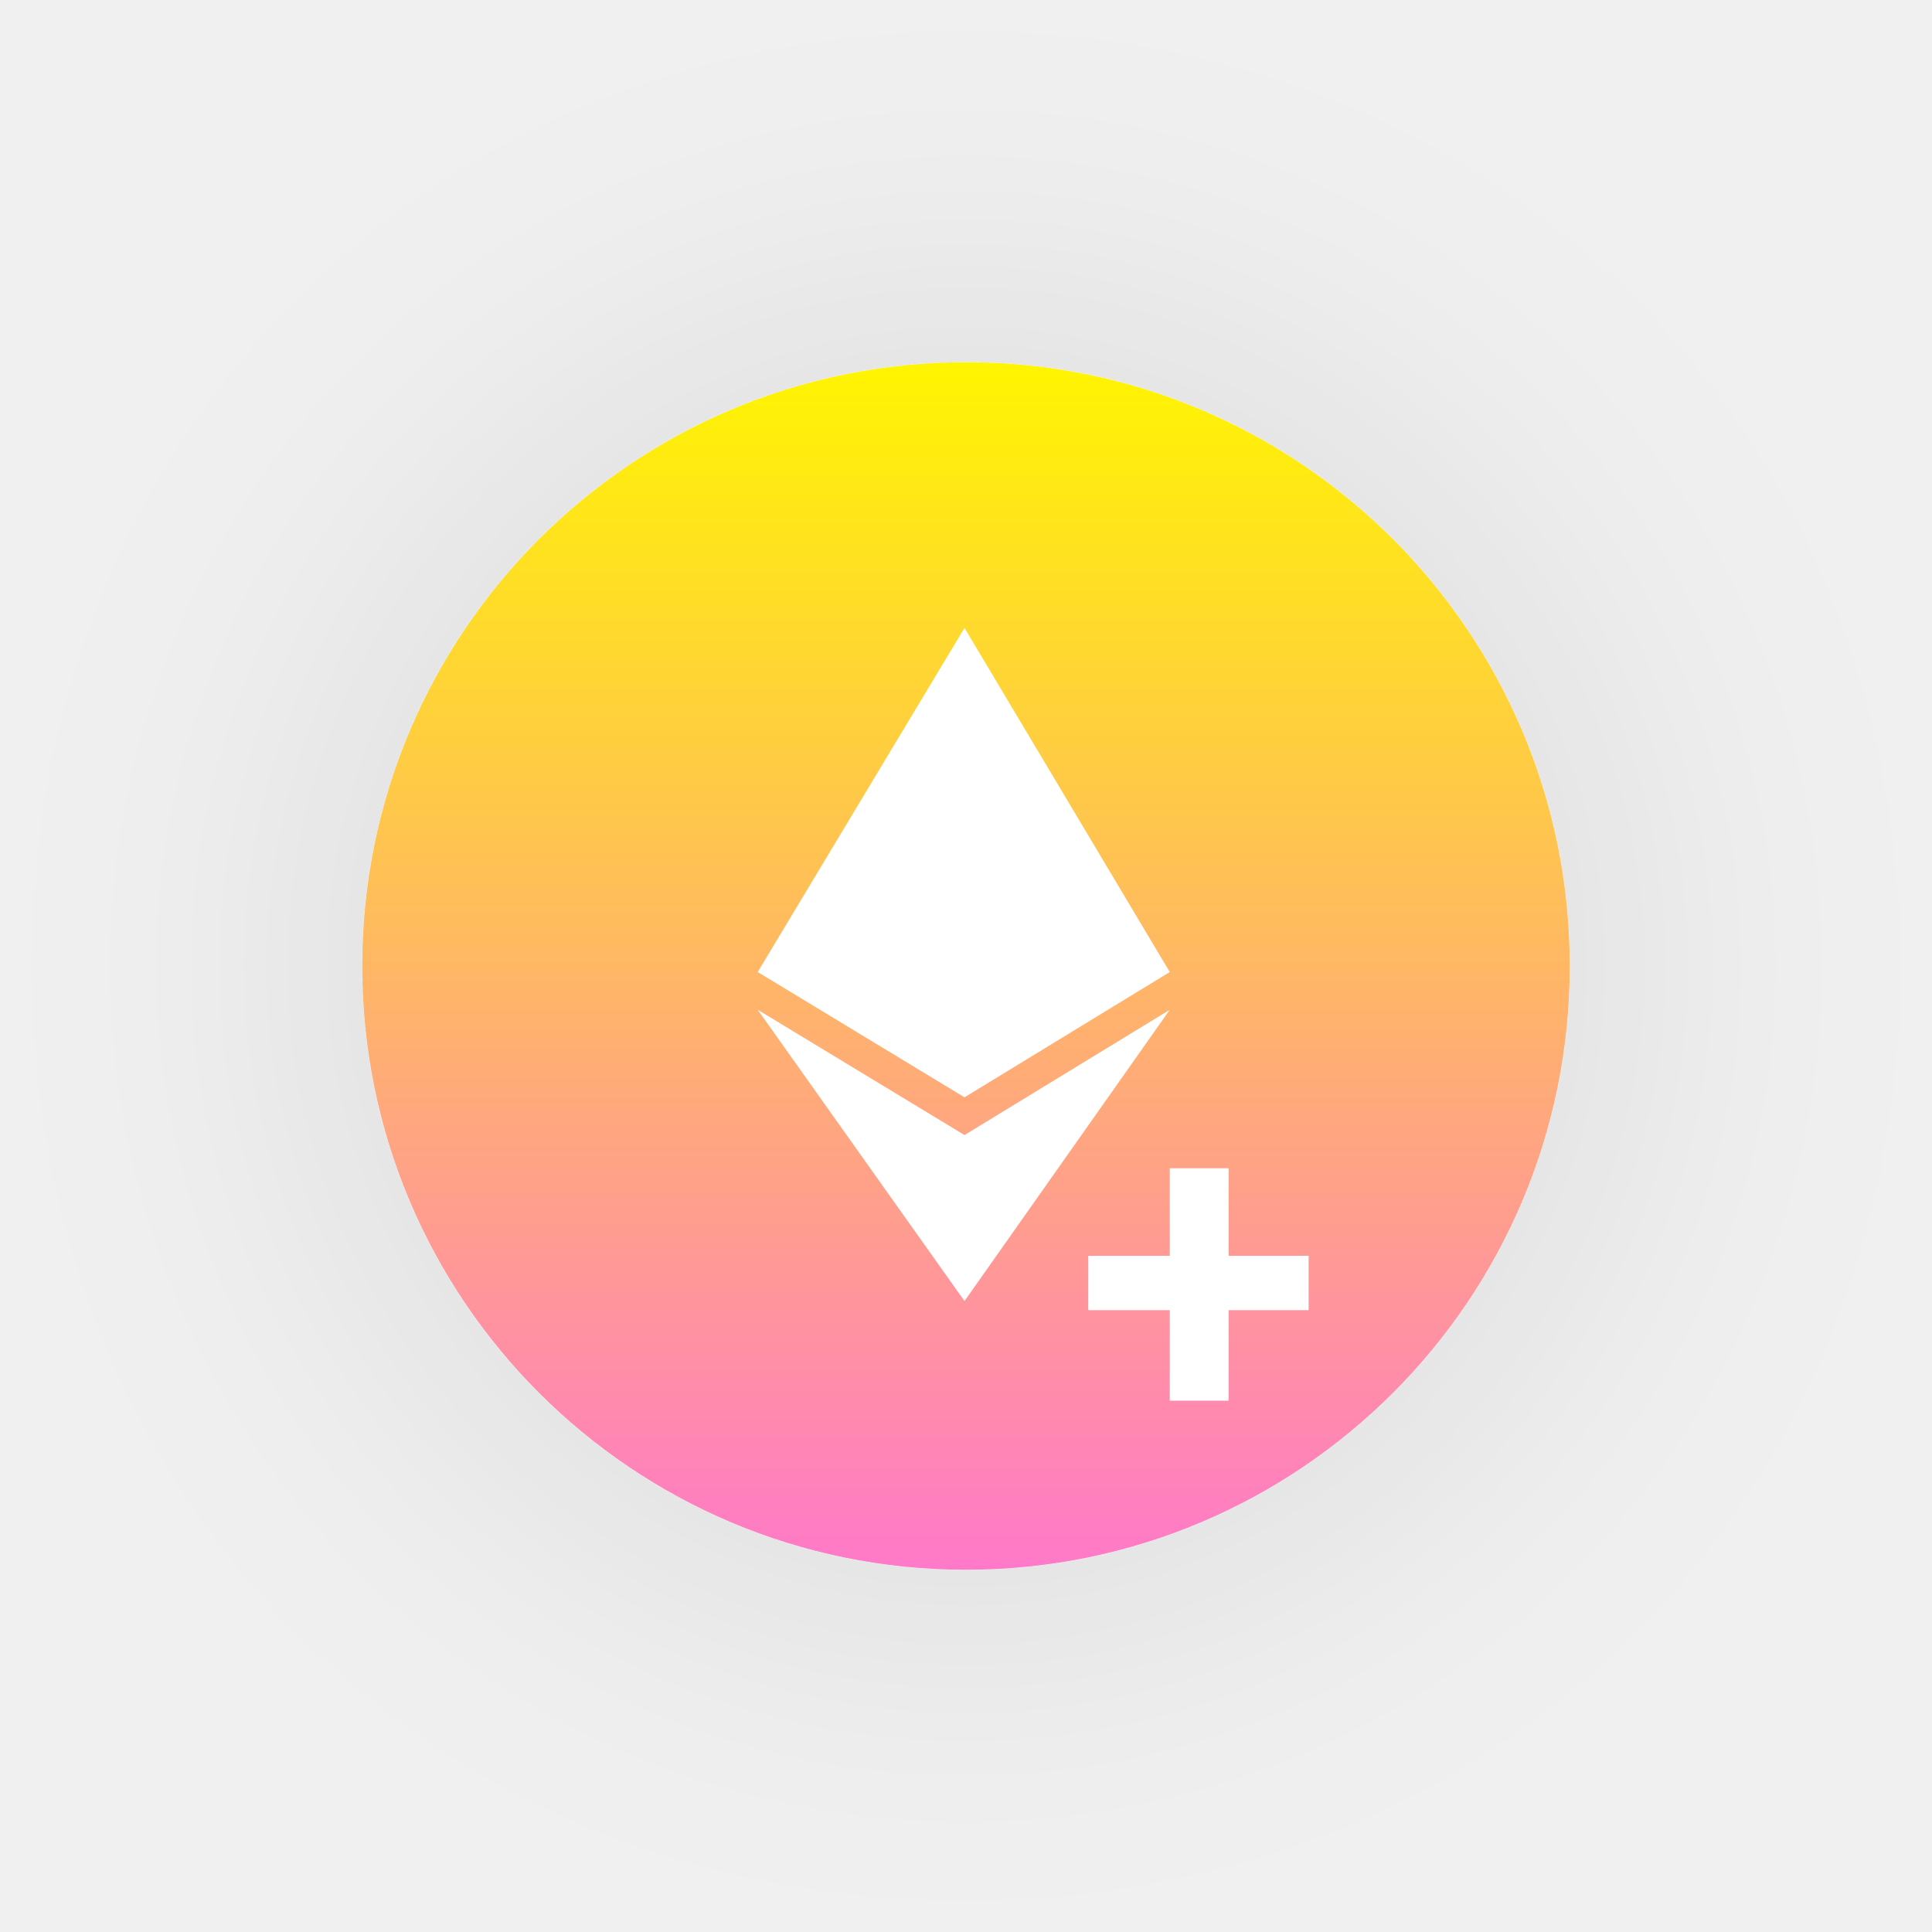
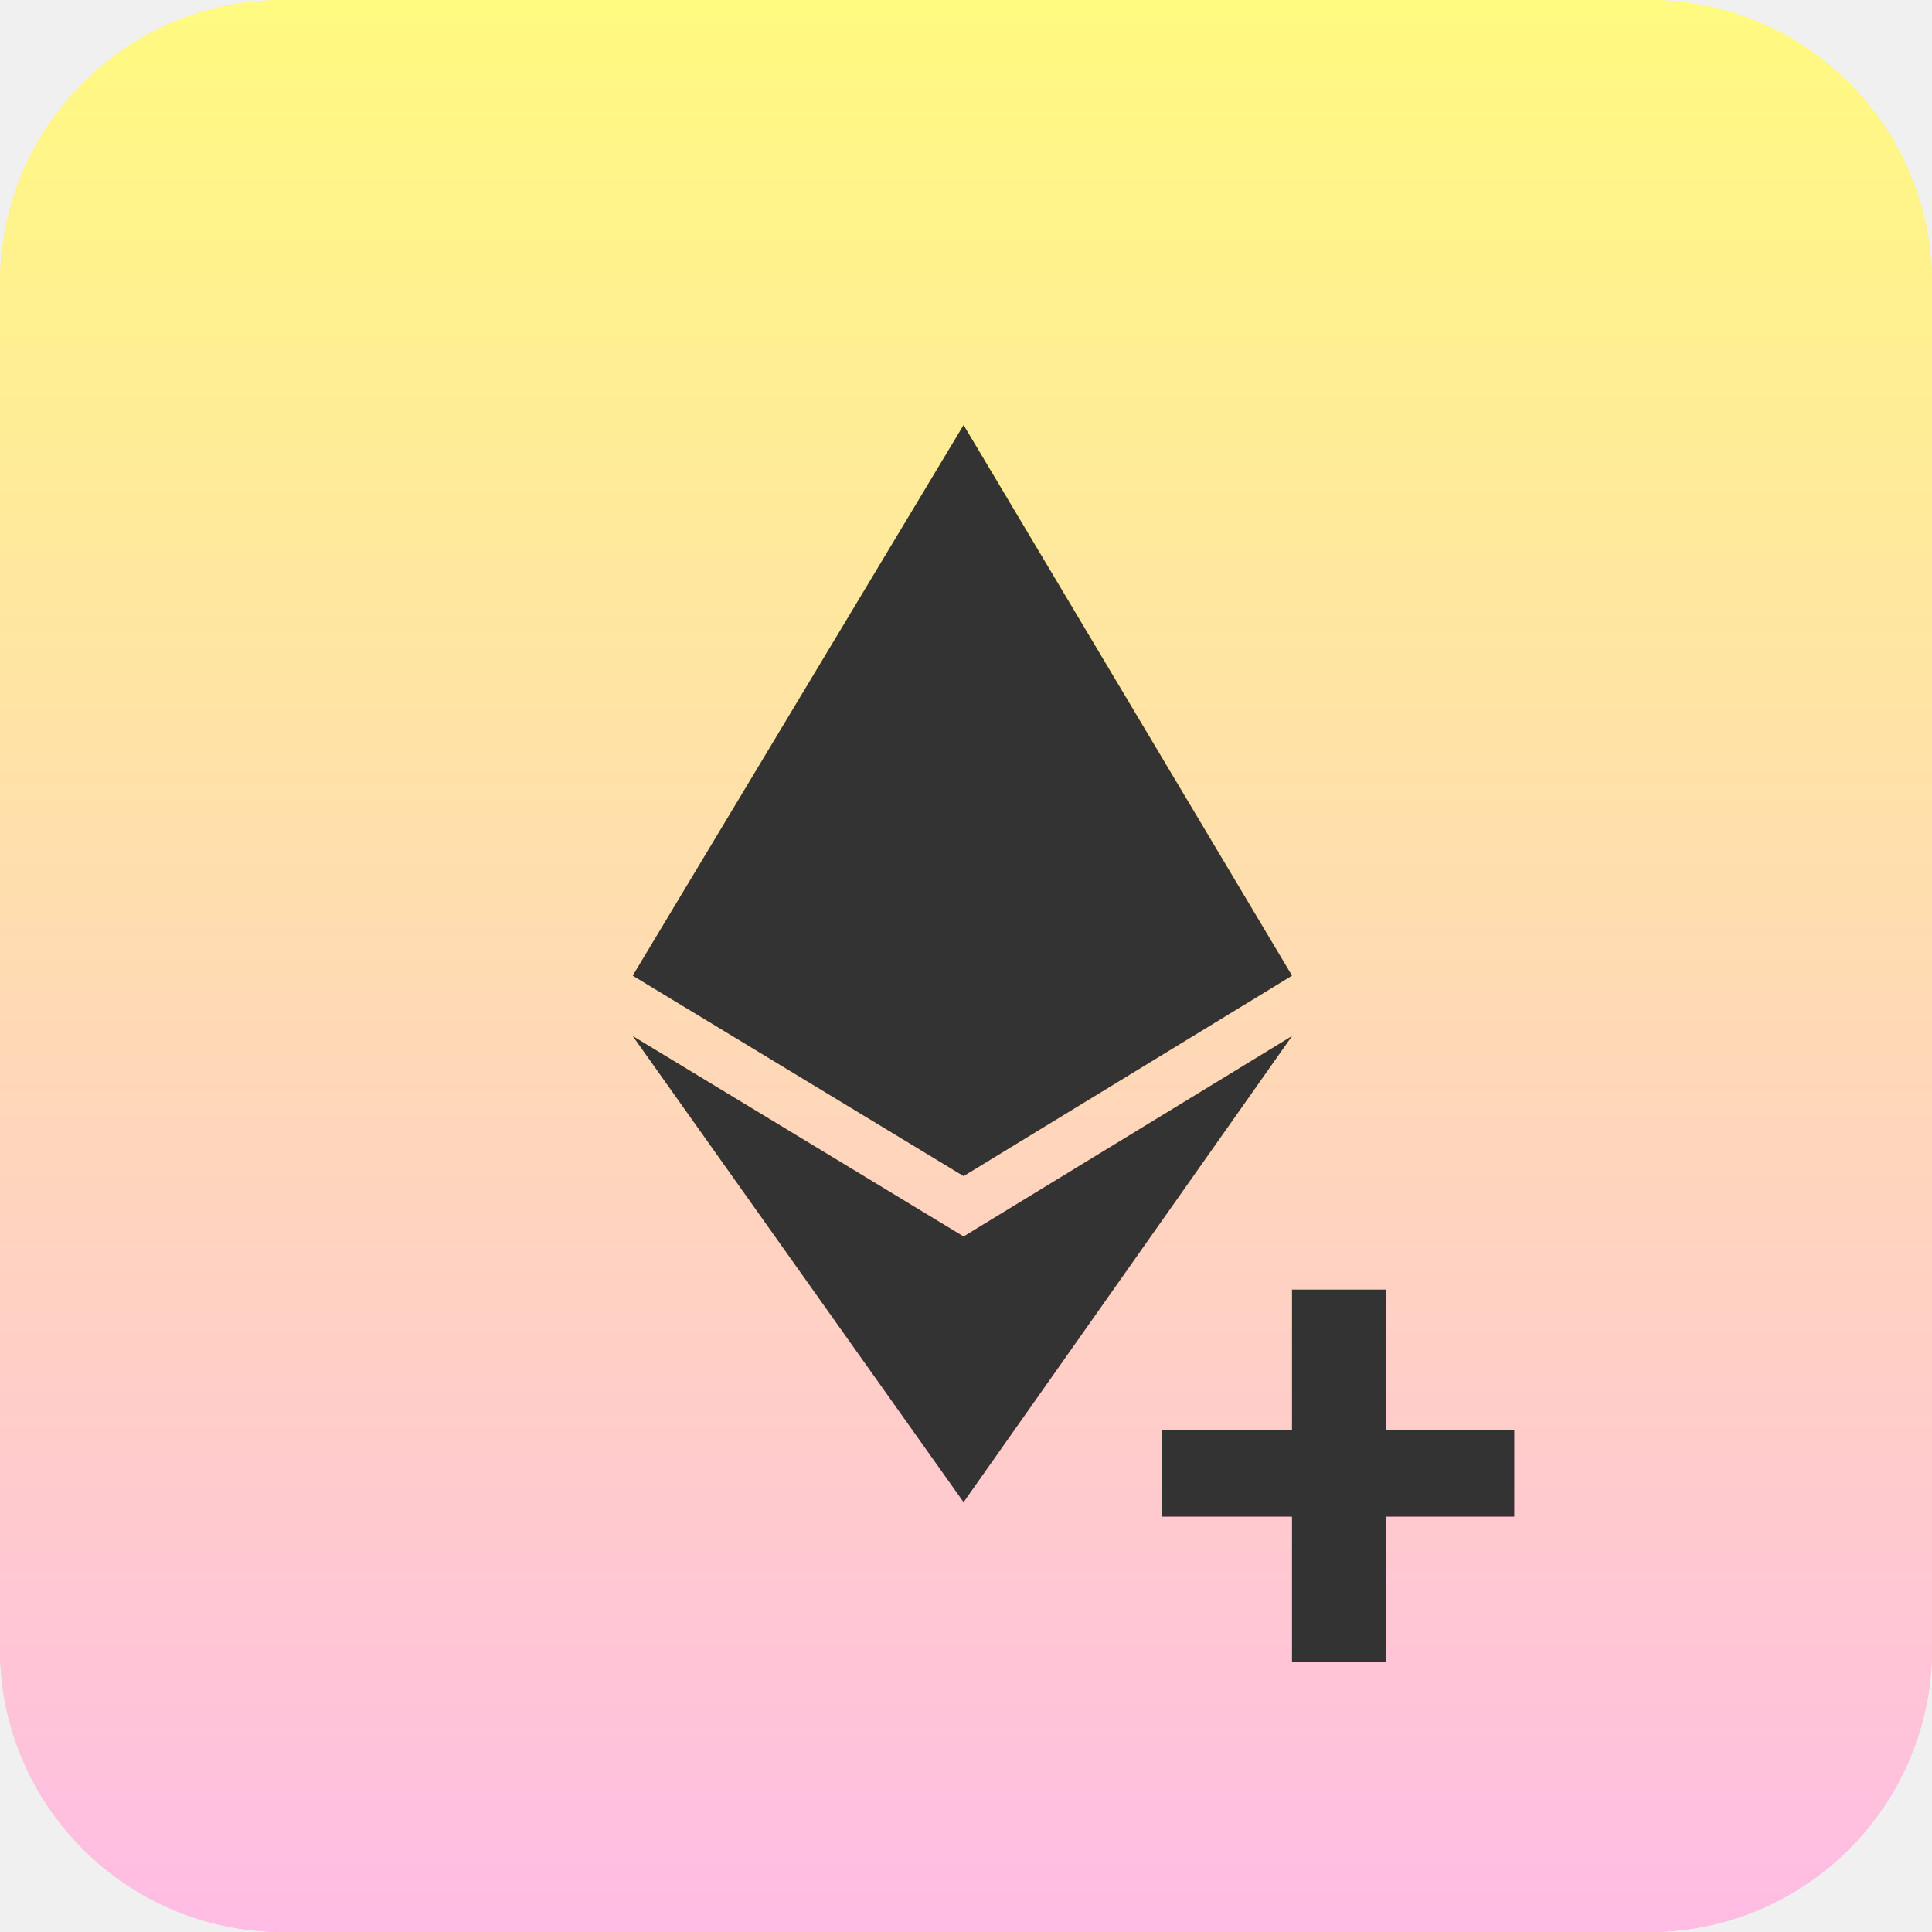
- <svg xmlns="http://www.w3.org/2000/svg" width="160" height="160" viewBox="0 0 160 160" fill="none">
-   <g filter="url(#filter0_d_671_219)">
-     <rect x="30" y="30" width="100" height="100" rx="50" fill="url(#paint0_linear_671_219)" />
-   </g>
-   <path d="M62.75 80.5L79.875 52L96.875 80.5L79.875 90.875L62.75 80.5Z" fill="white" />
-   <path d="M79.875 94L62.75 83.625L79.875 107.75L96.875 83.625L79.875 94Z" fill="white" />
-   <path d="M101.75 96.75H96.875V104H90.125V108.5H96.875V116H101.75V108.5H108.375V104H101.75V96.75Z" fill="white" />
+ <svg xmlns="http://www.w3.org/2000/svg" width="512" height="512" viewBox="0 0 512 512" fill="none">
+   <rect width="512" height="512" rx="75" fill="url(#paint0_linear_564_124)" />
+   <rect width="512" height="512" rx="75" fill="white" fill-opacity="0.5" />
+   <path d="M167.68 258.56L255.36 112.64L342.4 258.56L255.36 311.68L167.68 258.56Z" fill="url(#paint1_linear_564_124)" />
+   <path d="M167.68 258.56L255.36 112.64L342.4 258.56L255.36 311.68L167.68 258.56Z" fill="#333333" />
+   <path d="M255.36 327.68L167.68 274.56L255.36 398.08L342.4 274.56L255.36 327.68Z" fill="url(#paint2_linear_564_124)" />
+   <path d="M255.36 327.68L167.68 274.56L255.36 398.08L342.4 274.56L255.36 327.68Z" fill="#333333" />
+   <path d="M367.36 341.76H342.4V378.88H307.84V401.92H342.4V440.32H367.36V401.92H401.28V378.88H367.36V341.76Z" fill="url(#paint3_linear_564_124)" />
+   <path d="M367.36 341.76H342.4V378.88H307.84V401.92H342.4V440.32H367.36V401.92H401.28V378.88H367.36V341.76Z" fill="#333333" />
  <defs>
-     <filter id="filter0_d_671_219" x="0" y="0" width="160" height="160" filterUnits="userSpaceOnUse" color-interpolation-filters="sRGB">
-       <feFlood flood-opacity="0" result="BackgroundImageFix" />
-       <feColorMatrix in="SourceAlpha" type="matrix" values="0 0 0 0 0 0 0 0 0 0 0 0 0 0 0 0 0 0 127 0" result="hardAlpha" />
-       <feOffset />
-       <feGaussianBlur stdDeviation="15" />
-       <feComposite in2="hardAlpha" operator="out" />
-       <feColorMatrix type="matrix" values="0 0 0 0 0 0 0 0 0 0 0 0 0 0 0 0 0 0 0.1 0" />
-       <feBlend mode="normal" in2="BackgroundImageFix" result="effect1_dropShadow_671_219" />
-       <feBlend mode="normal" in="SourceGraphic" in2="effect1_dropShadow_671_219" result="shape" />
-     </filter>
-     <linearGradient id="paint0_linear_671_219" x1="80" y1="30" x2="80" y2="130" gradientUnits="userSpaceOnUse">
+     <linearGradient id="paint0_linear_564_124" x1="256" y1="0" x2="256" y2="512" gradientUnits="userSpaceOnUse">
+       <stop stop-color="#FFF500" />
+       <stop offset="1" stop-color="#FF79C9" />
+     </linearGradient>
+     <linearGradient id="paint1_linear_564_124" x1="284.48" y1="112.64" x2="284.48" y2="440.32" gradientUnits="userSpaceOnUse">
+       <stop stop-color="#FFF500" />
+       <stop offset="1" stop-color="#FF79C9" />
+     </linearGradient>
+     <linearGradient id="paint2_linear_564_124" x1="284.48" y1="112.64" x2="284.48" y2="440.32" gradientUnits="userSpaceOnUse">
+       <stop stop-color="#FFF500" />
+       <stop offset="1" stop-color="#FF79C9" />
+     </linearGradient>
+     <linearGradient id="paint3_linear_564_124" x1="284.48" y1="112.64" x2="284.48" y2="440.32" gradientUnits="userSpaceOnUse">
      <stop stop-color="#FFF500" />
      <stop offset="1" stop-color="#FF79C9" />
    </linearGradient>
  </defs>
</svg>
